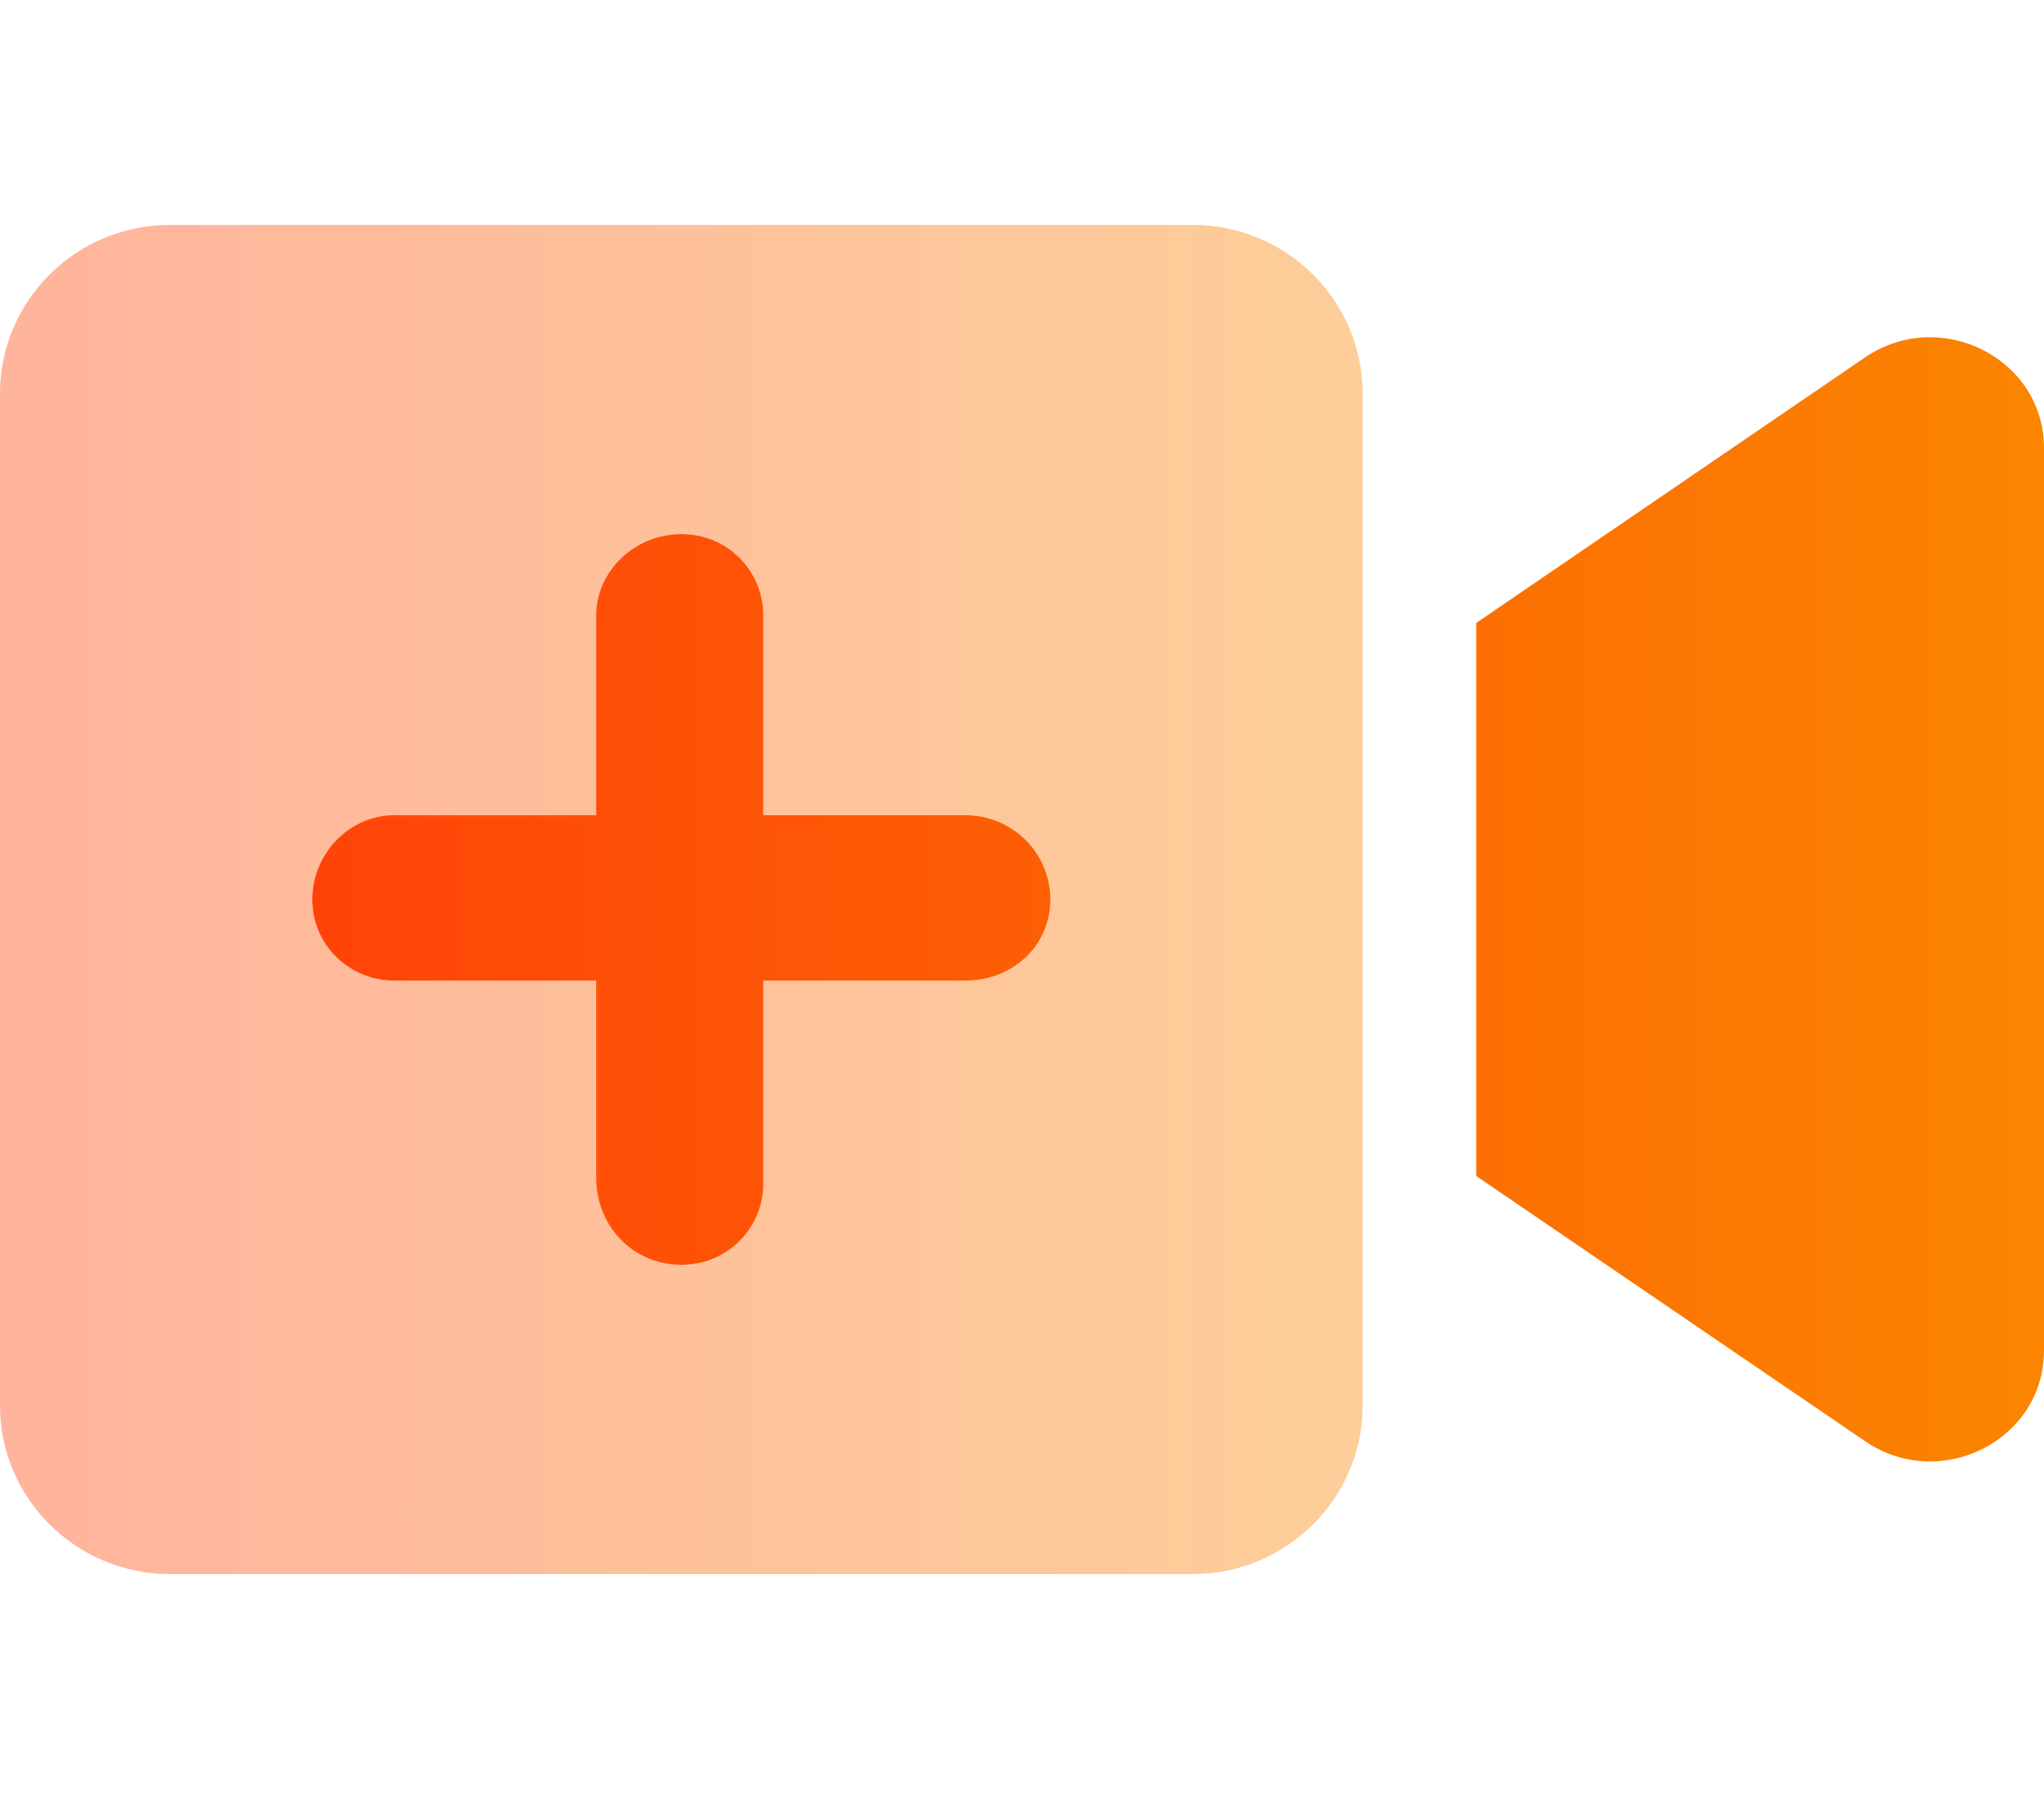
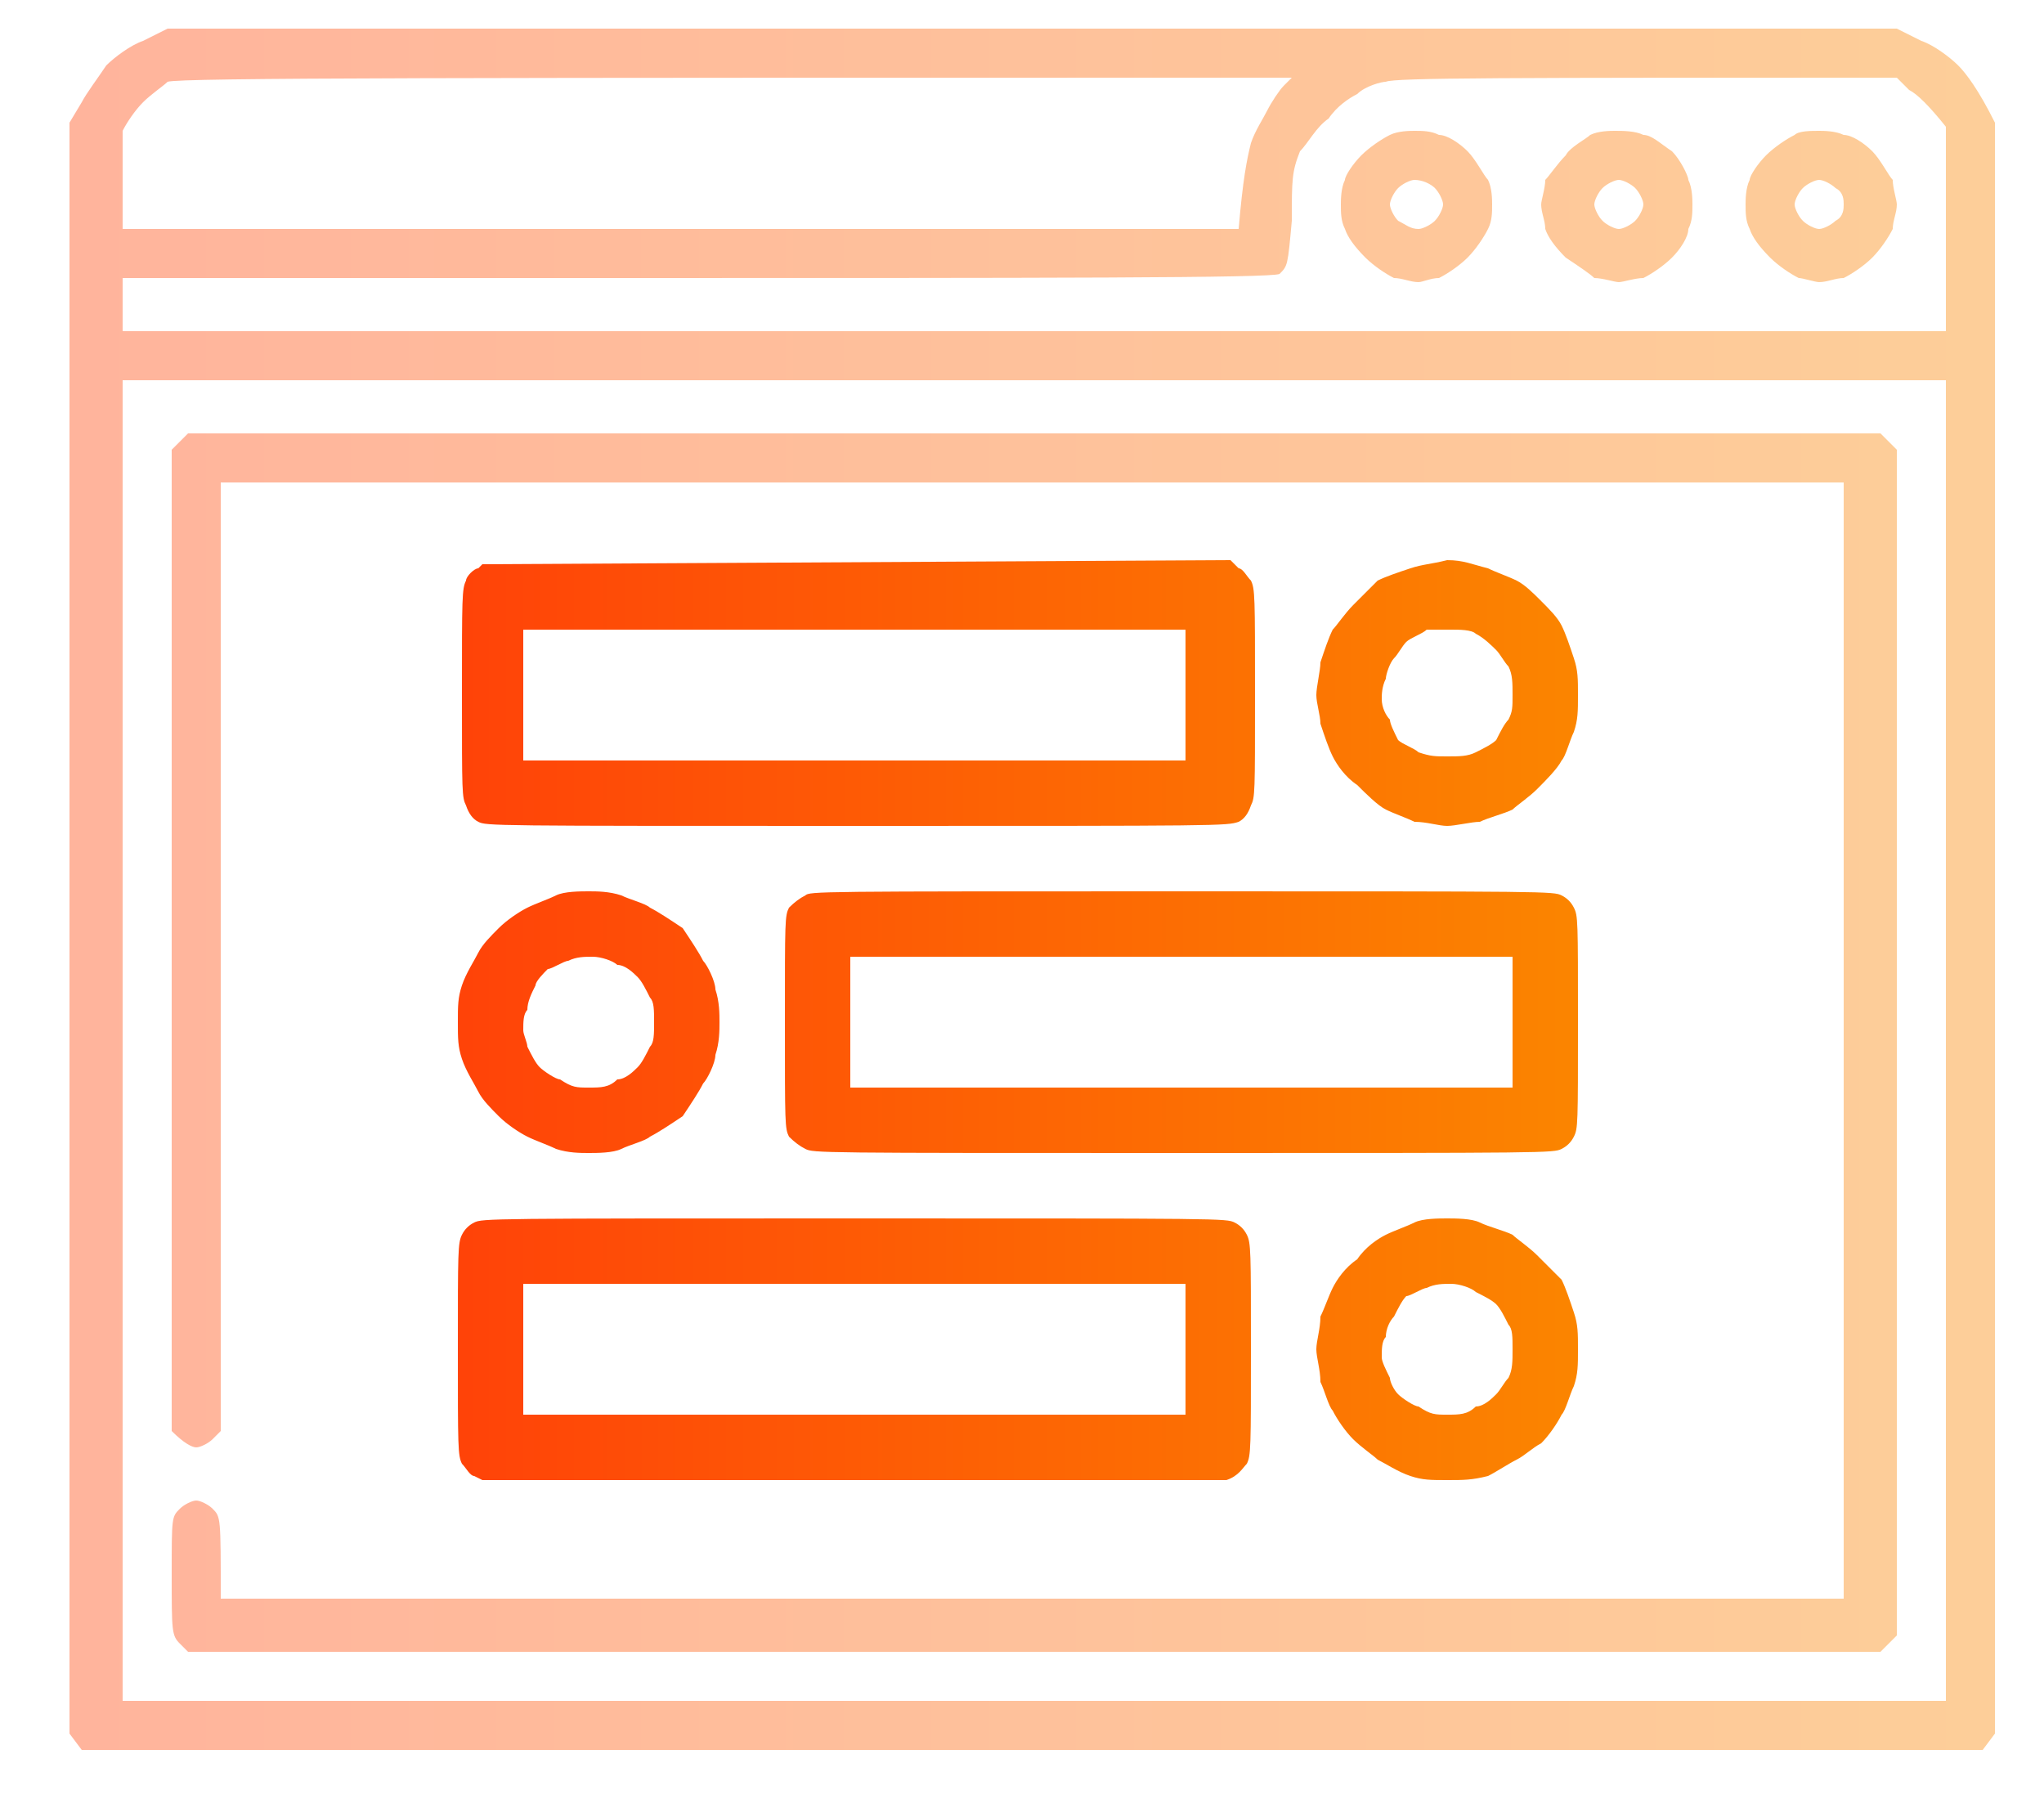
- <svg xmlns="http://www.w3.org/2000/svg" width="50" height="44" viewBox="0 0 50 44" fill="none">
-   <path d="M45.625 8.739L36.111 15.236V28.763L45.625 35.25C47.465 36.506 50 35.225 50 33.034V10.957C50 8.774 47.474 7.487 45.625 8.739ZM23.611 19.937H18.672V15.047C18.672 13.982 17.821 13.062 16.666 13.062C15.512 13.062 14.583 13.982 14.583 15.047V19.937H9.644C8.571 19.937 7.639 20.857 7.639 22C7.639 23.139 8.57 23.985 9.644 23.985H14.583V28.797C14.583 30.017 15.512 30.937 16.666 30.937C17.817 30.937 18.672 30.014 18.672 28.952V23.985H23.611C24.765 23.985 25.694 23.142 25.694 22C25.694 20.857 24.765 19.937 23.611 19.937Z" fill="url(#paint0_linear_9117_28940)" />
-   <path opacity="0.4" d="M29.167 5.5H4.167C1.865 5.5 0 7.347 0 9.625V34.375C0 36.652 1.865 38.5 4.167 38.5H29.167C31.468 38.5 33.333 36.653 33.333 34.375V9.625C33.333 7.347 31.467 5.5 29.167 5.5ZM23.611 23.985H18.672V28.798C18.672 30.018 17.821 30.938 16.667 30.938C15.515 30.938 14.662 30.015 14.662 28.952V23.985H9.644C8.57 23.985 7.639 23.143 7.639 22C7.639 20.86 8.571 20.015 9.644 20.015H14.583V15.048C14.583 13.982 15.512 13.062 16.667 13.062C17.821 13.062 18.672 13.986 18.672 15.048V19.938H23.611C24.766 19.938 25.694 20.857 25.694 22C25.694 23.143 24.766 23.985 23.611 23.985Z" fill="url(#paint1_linear_9117_28940)" />
+ <svg xmlns="http://www.w3.org/2000/svg" version="1.2" viewBox="0 0 50 44" width="50" height="44">
  <defs>
-     <linearGradient id="paint0_linear_9117_28940" x1="7.639" y1="21.996" x2="50" y2="21.996" gradientUnits="userSpaceOnUse">
-       <stop stop-color="#FF4308" />
-       <stop offset="1" stop-color="#FB8500" />
+     <linearGradient id="P" gradientUnits="userSpaceOnUse" />
+     <linearGradient id="g1" x2="1" href="#P" gradientTransform="matrix(47.143,0,0,42.13,1.686,21.747)">
+       <stop stop-color="#ff4308" />
+       <stop offset="1" stop-color="#fb8500" />
    </linearGradient>
-     <linearGradient id="paint1_linear_9117_28940" x1="0" y1="22" x2="33.333" y2="22" gradientUnits="userSpaceOnUse">
-       <stop stop-color="#FF4308" />
-       <stop offset="1" stop-color="#FB8500" />
+     <linearGradient id="g2" x2="1" href="#P" gradientTransform="matrix(27.443,0,0,22.512,11.279,25)">
+       <stop stop-color="#ff4308" />
+       <stop offset="1" stop-color="#fb8500" />
    </linearGradient>
  </defs>
+   <style>.a{opacity:.4;fill:url(#g1)}.b{fill:url(#g2)}</style>
+   <path fill-rule="evenodd" class="a" d="m4.1 0.7h42.3l0.6 0.3c0.3 0.1 0.7 0.4 0.9 0.6 0.2 0.2 0.5 0.6 0.9 1.4v39.4l-0.3 0.4h-46.5l-0.3-0.4v-39.4l0.3-0.5c0.1-0.2 0.4-0.6 0.6-0.9 0.2-0.2 0.6-0.5 0.9-0.6zm-0.6 1.8c-0.2 0.2-0.4 0.5-0.5 0.7 0 0.1 0 0.8 0 1.3v1.1h27.3c0.1-1.2 0.2-1.7 0.3-2.1 0.1-0.3 0.3-0.6 0.4-0.8 0.1-0.2 0.3-0.5 0.4-0.6l0.2-0.2c-20.4 0-27.2 0-27.5 0.1-0.1 0.1-0.4 0.3-0.6 0.5zm29.7-0.2c-0.2 0.1-0.5 0.3-0.7 0.6-0.3 0.2-0.5 0.6-0.7 0.8-0.2 0.5-0.2 0.7-0.2 1.7-0.1 1.1-0.1 1.1-0.3 1.3-0.2 0.1-5.4 0.1-16.8 0.1h-11.5v1.3h44.6v-5c-0.4-0.5-0.7-0.8-0.9-0.9l-0.3-0.3c-9.5 0-12.3 0-12.5 0.1-0.1 0-0.5 0.1-0.7 0.3zm-30.2 39.3h44.6v-32.3h-44.6zm31.6-38.4c0.2 0 0.4 0 0.6 0.1 0.2 0 0.5 0.2 0.7 0.4 0.2 0.2 0.4 0.6 0.5 0.7 0.1 0.2 0.1 0.5 0.1 0.6 0 0.2 0 0.4-0.1 0.6-0.1 0.2-0.3 0.5-0.5 0.7-0.2 0.2-0.5 0.4-0.7 0.5-0.2 0-0.4 0.1-0.5 0.1-0.2 0-0.4-0.1-0.6-0.1-0.2-0.1-0.5-0.3-0.7-0.5q-0.4-0.4-0.5-0.7c-0.1-0.2-0.1-0.4-0.1-0.6 0-0.1 0-0.4 0.1-0.6 0-0.1 0.2-0.4 0.4-0.6 0.2-0.2 0.5-0.4 0.7-0.5 0.2-0.1 0.5-0.1 0.6-0.1zm-0.6 1.8c0 0.1 0.1 0.3 0.2 0.4 0.2 0.1 0.3 0.2 0.5 0.2 0.1 0 0.3-0.1 0.4-0.2 0.1-0.1 0.2-0.3 0.2-0.4 0-0.1-0.1-0.3-0.2-0.4-0.1-0.1-0.3-0.2-0.5-0.2-0.1 0-0.3 0.1-0.4 0.2-0.1 0.1-0.2 0.3-0.2 0.4zm5.5-1.8c0.2 0 0.5 0 0.7 0.1 0.2 0 0.4 0.2 0.7 0.4 0.2 0.2 0.4 0.6 0.4 0.7 0.1 0.2 0.1 0.5 0.1 0.6 0 0.2 0 0.4-0.1 0.6 0 0.2-0.2 0.5-0.4 0.7-0.2 0.2-0.5 0.4-0.7 0.5-0.2 0-0.5 0.1-0.6 0.1-0.1 0-0.4-0.1-0.6-0.1-0.1-0.1-0.4-0.3-0.7-0.5q-0.4-0.4-0.5-0.7c0-0.2-0.1-0.4-0.1-0.6 0-0.1 0.1-0.4 0.1-0.6 0.1-0.1 0.3-0.4 0.5-0.6 0.1-0.2 0.5-0.4 0.6-0.5 0.2-0.1 0.5-0.1 0.6-0.1zm-0.5 1.8c0 0.1 0.1 0.3 0.2 0.4 0.1 0.1 0.3 0.2 0.4 0.2 0.1 0 0.3-0.1 0.4-0.2 0.1-0.1 0.2-0.3 0.2-0.4 0-0.1-0.1-0.3-0.2-0.4-0.1-0.1-0.3-0.2-0.4-0.2-0.1 0-0.3 0.1-0.4 0.2-0.1 0.1-0.2 0.3-0.2 0.4zm5.5-1.8c0.1 0 0.4 0 0.6 0.1 0.2 0 0.5 0.2 0.7 0.4 0.2 0.2 0.4 0.6 0.5 0.7 0 0.2 0.1 0.5 0.1 0.6 0 0.2-0.1 0.4-0.1 0.6-0.1 0.2-0.3 0.5-0.5 0.7-0.2 0.2-0.5 0.4-0.7 0.5-0.2 0-0.4 0.1-0.6 0.1-0.1 0-0.4-0.1-0.5-0.1-0.2-0.1-0.5-0.3-0.7-0.5q-0.4-0.4-0.5-0.7c-0.1-0.2-0.1-0.4-0.1-0.6 0-0.1 0-0.4 0.1-0.6 0-0.1 0.2-0.4 0.4-0.6 0.2-0.2 0.5-0.4 0.7-0.5 0.1-0.1 0.4-0.1 0.6-0.1zm-0.6 1.8c0 0.1 0.1 0.3 0.2 0.4 0.1 0.1 0.3 0.2 0.4 0.2 0.1 0 0.3-0.1 0.4-0.2 0.2-0.1 0.2-0.3 0.2-0.4 0-0.1 0-0.3-0.2-0.4-0.1-0.1-0.3-0.2-0.4-0.2-0.1 0-0.3 0.1-0.4 0.2-0.1 0.1-0.2 0.3-0.2 0.4zm-39.3 5.6h41.4l0.4 0.4v29l-0.4 0.4h-41.4l-0.2-0.2c-0.2-0.2-0.2-0.3-0.2-1.7 0-1.4 0-1.4 0.2-1.6 0.1-0.1 0.3-0.2 0.4-0.2 0.1 0 0.3 0.1 0.4 0.2 0.2 0.2 0.2 0.2 0.2 2.2h39.7v-27.3h-39.7v23.2l-0.2 0.2c-0.1 0.1-0.3 0.2-0.4 0.2-0.1 0-0.3-0.1-0.6-0.4v-24z" />
+   <path fill-rule="evenodd" class="b" d="m11.8 13.8l18.3-0.1 0.2 0.2c0.1 0 0.2 0.2 0.3 0.3 0.1 0.2 0.1 0.4 0.1 2.8 0 2.4 0 2.5-0.1 2.7q-0.1 0.3-0.3 0.4c-0.3 0.1-0.4 0.1-9.3 0.1-9 0-9.1 0-9.3-0.1q-0.2-0.1-0.3-0.4c-0.1-0.2-0.1-0.3-0.1-2.7 0-2.4 0-2.6 0.1-2.8 0-0.1 0.2-0.3 0.3-0.3zm1 4.8h16.2v-3.2h-16.2zm22.6-4.9c0.4 0 0.6 0.1 1 0.2 0.2 0.1 0.5 0.2 0.7 0.3 0.2 0.1 0.4 0.3 0.6 0.5 0.2 0.2 0.4 0.4 0.5 0.6 0.1 0.2 0.2 0.5 0.3 0.8 0.1 0.3 0.1 0.5 0.1 0.9 0 0.4 0 0.6-0.1 0.9-0.1 0.2-0.2 0.6-0.3 0.7-0.1 0.2-0.4 0.5-0.6 0.7-0.2 0.2-0.5 0.4-0.6 0.5-0.2 0.1-0.6 0.2-0.8 0.3-0.2 0-0.6 0.1-0.8 0.1-0.2 0-0.5-0.1-0.8-0.1-0.2-0.1-0.5-0.2-0.7-0.3-0.2-0.1-0.5-0.4-0.7-0.6-0.3-0.2-0.5-0.5-0.6-0.7-0.1-0.2-0.2-0.5-0.3-0.8 0-0.2-0.1-0.5-0.1-0.7 0-0.2 0.1-0.6 0.1-0.8 0.1-0.3 0.2-0.6 0.3-0.8 0.1-0.1 0.3-0.4 0.5-0.6 0.2-0.2 0.5-0.5 0.6-0.6 0.2-0.1 0.5-0.2 0.8-0.3 0.3-0.1 0.5-0.1 0.9-0.2zm-1 2c-0.1 0.1-0.2 0.3-0.3 0.4-0.1 0.1-0.2 0.4-0.2 0.5-0.1 0.2-0.1 0.4-0.1 0.5 0 0.2 0.1 0.4 0.2 0.5 0 0.1 0.1 0.3 0.2 0.5 0.1 0.1 0.4 0.2 0.5 0.3 0.3 0.1 0.4 0.1 0.7 0.1 0.3 0 0.5 0 0.7-0.1 0.2-0.1 0.4-0.2 0.5-0.3 0.1-0.2 0.2-0.4 0.3-0.5 0.1-0.2 0.1-0.3 0.1-0.6 0-0.3 0-0.5-0.1-0.7-0.1-0.1-0.2-0.3-0.3-0.4-0.1-0.1-0.3-0.3-0.5-0.4-0.1-0.1-0.4-0.1-0.6-0.1-0.2 0-0.4 0-0.6 0-0.1 0.1-0.4 0.2-0.5 0.3zm-20 6.1c0.2 0 0.5 0 0.8 0.1 0.2 0.1 0.6 0.2 0.7 0.3 0.2 0.1 0.5 0.3 0.8 0.5 0.2 0.3 0.4 0.6 0.5 0.8 0.1 0.1 0.3 0.5 0.3 0.7 0.1 0.3 0.1 0.6 0.1 0.8 0 0.2 0 0.5-0.1 0.8 0 0.2-0.2 0.6-0.3 0.7-0.1 0.2-0.3 0.5-0.5 0.8-0.3 0.2-0.6 0.4-0.8 0.5-0.1 0.1-0.5 0.2-0.7 0.3-0.2 0.1-0.6 0.1-0.8 0.1-0.2 0-0.5 0-0.8-0.1-0.2-0.1-0.5-0.2-0.7-0.3-0.2-0.1-0.5-0.3-0.7-0.5-0.2-0.2-0.4-0.4-0.5-0.6-0.1-0.2-0.3-0.5-0.4-0.8-0.1-0.3-0.1-0.5-0.1-0.9 0-0.4 0-0.6 0.1-0.9 0.1-0.3 0.3-0.6 0.4-0.8 0.1-0.2 0.3-0.4 0.5-0.6 0.2-0.2 0.5-0.4 0.7-0.5 0.2-0.1 0.5-0.2 0.7-0.3 0.2-0.1 0.6-0.1 0.8-0.1zm-1 1.9c-0.1 0.1-0.3 0.3-0.3 0.4-0.1 0.2-0.2 0.4-0.2 0.6-0.1 0.1-0.1 0.3-0.1 0.5 0 0.1 0.1 0.3 0.1 0.4 0.1 0.2 0.2 0.4 0.3 0.5 0.1 0.1 0.4 0.3 0.5 0.3 0.3 0.2 0.4 0.2 0.7 0.2 0.3 0 0.5 0 0.7-0.2 0.2 0 0.4-0.2 0.5-0.3 0.1-0.1 0.2-0.3 0.3-0.5 0.1-0.1 0.1-0.3 0.1-0.6 0-0.3 0-0.5-0.1-0.6-0.1-0.2-0.2-0.4-0.3-0.5-0.1-0.1-0.3-0.3-0.5-0.3-0.1-0.1-0.4-0.2-0.6-0.2-0.2 0-0.4 0-0.6 0.1-0.1 0-0.4 0.2-0.5 0.2zm15.5-1.9c9 0 9.1 0 9.3 0.1q0.2 0.1 0.3 0.3c0.1 0.2 0.1 0.3 0.1 2.8 0 2.5 0 2.6-0.1 2.8q-0.1 0.2-0.3 0.3c-0.2 0.1-0.3 0.1-9.3 0.1-8.9 0-9 0-9.2-0.1q-0.2-0.1-0.4-0.3c-0.1-0.2-0.1-0.3-0.1-2.8 0-2.5 0-2.6 0.1-2.8q0.2-0.2 0.4-0.3c0.1-0.1 0.3-0.1 9.2-0.1zm-8.1 4.8h16.2v-3.2h-16.2zm0.1 3.2c9 0 9.1 0 9.3 0.1q0.2 0.1 0.3 0.3c0.1 0.2 0.1 0.4 0.1 2.8 0 2.4 0 2.6-0.1 2.8-0.1 0.1-0.2 0.3-0.5 0.4h-18.2l-0.2-0.1c-0.1 0-0.2-0.2-0.3-0.3-0.1-0.2-0.1-0.4-0.1-2.8 0-2.4 0-2.6 0.1-2.8q0.1-0.2 0.3-0.3c0.2-0.1 0.4-0.1 9.3-0.1zm-8.1 4.8h16.2v-3.2h-16.2zm22.6-4.8c0.2 0 0.6 0 0.8 0.1 0.2 0.1 0.6 0.2 0.8 0.3 0.1 0.1 0.4 0.3 0.6 0.5 0.2 0.2 0.5 0.5 0.6 0.6 0.1 0.2 0.2 0.5 0.3 0.8 0.1 0.3 0.1 0.5 0.1 0.9 0 0.4 0 0.6-0.1 0.9-0.1 0.2-0.2 0.6-0.3 0.7-0.1 0.2-0.3 0.5-0.5 0.7-0.2 0.1-0.4 0.3-0.6 0.4-0.2 0.1-0.5 0.3-0.7 0.4-0.4 0.1-0.6 0.1-1 0.1-0.4 0-0.6 0-0.9-0.1-0.3-0.1-0.6-0.3-0.8-0.4-0.1-0.1-0.4-0.3-0.6-0.5-0.2-0.2-0.4-0.5-0.5-0.7-0.1-0.1-0.2-0.5-0.3-0.7 0-0.3-0.1-0.6-0.1-0.8 0-0.2 0.1-0.5 0.1-0.8 0.1-0.2 0.2-0.5 0.3-0.7 0.1-0.2 0.3-0.5 0.6-0.7 0.2-0.3 0.5-0.5 0.7-0.6 0.2-0.1 0.5-0.2 0.7-0.3 0.2-0.1 0.6-0.1 0.8-0.1zm-1 1.9c-0.1 0.1-0.2 0.3-0.3 0.5-0.1 0.1-0.2 0.3-0.2 0.5-0.1 0.1-0.1 0.3-0.1 0.5 0 0.1 0.1 0.3 0.2 0.5 0 0.1 0.1 0.3 0.2 0.4 0.1 0.1 0.4 0.3 0.5 0.3 0.3 0.2 0.4 0.2 0.7 0.2 0.3 0 0.5 0 0.7-0.2 0.2 0 0.4-0.2 0.5-0.3 0.1-0.1 0.2-0.3 0.3-0.4 0.1-0.2 0.1-0.4 0.1-0.7 0-0.3 0-0.5-0.1-0.6-0.1-0.2-0.2-0.4-0.3-0.5-0.1-0.1-0.3-0.2-0.5-0.3-0.1-0.1-0.4-0.2-0.6-0.2-0.2 0-0.4 0-0.6 0.1-0.1 0-0.4 0.2-0.5 0.2z" />
</svg>
